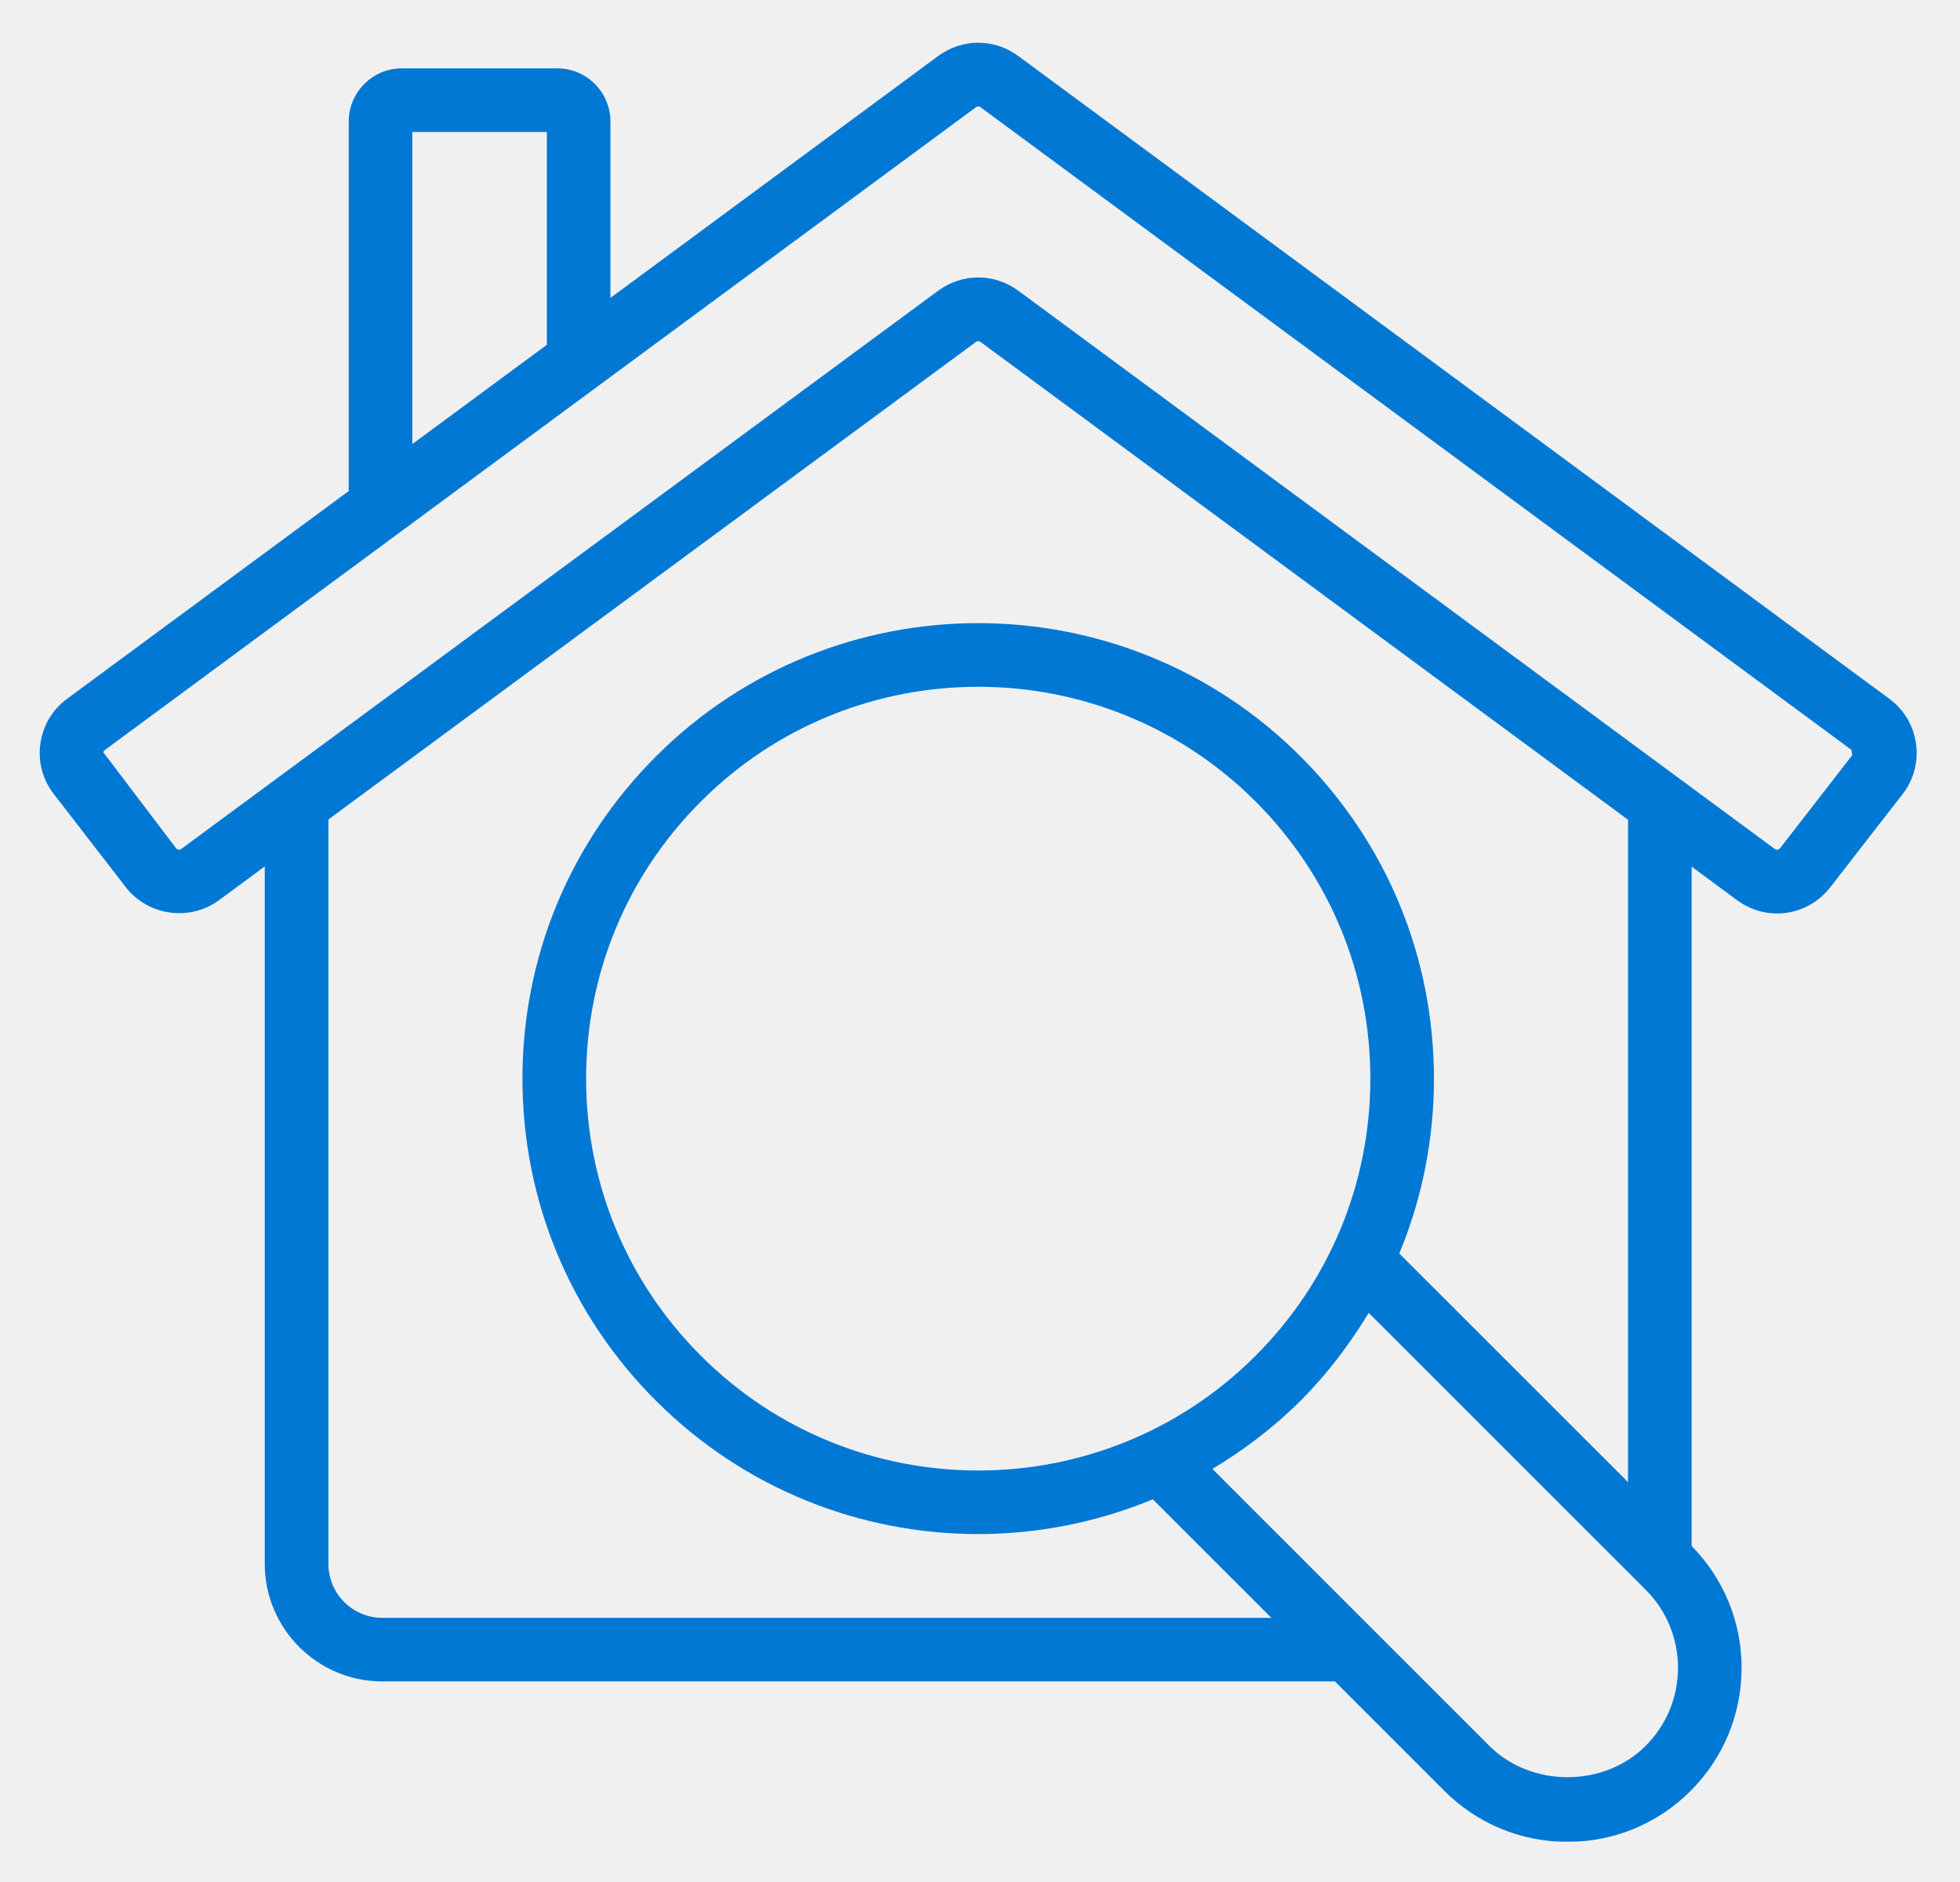
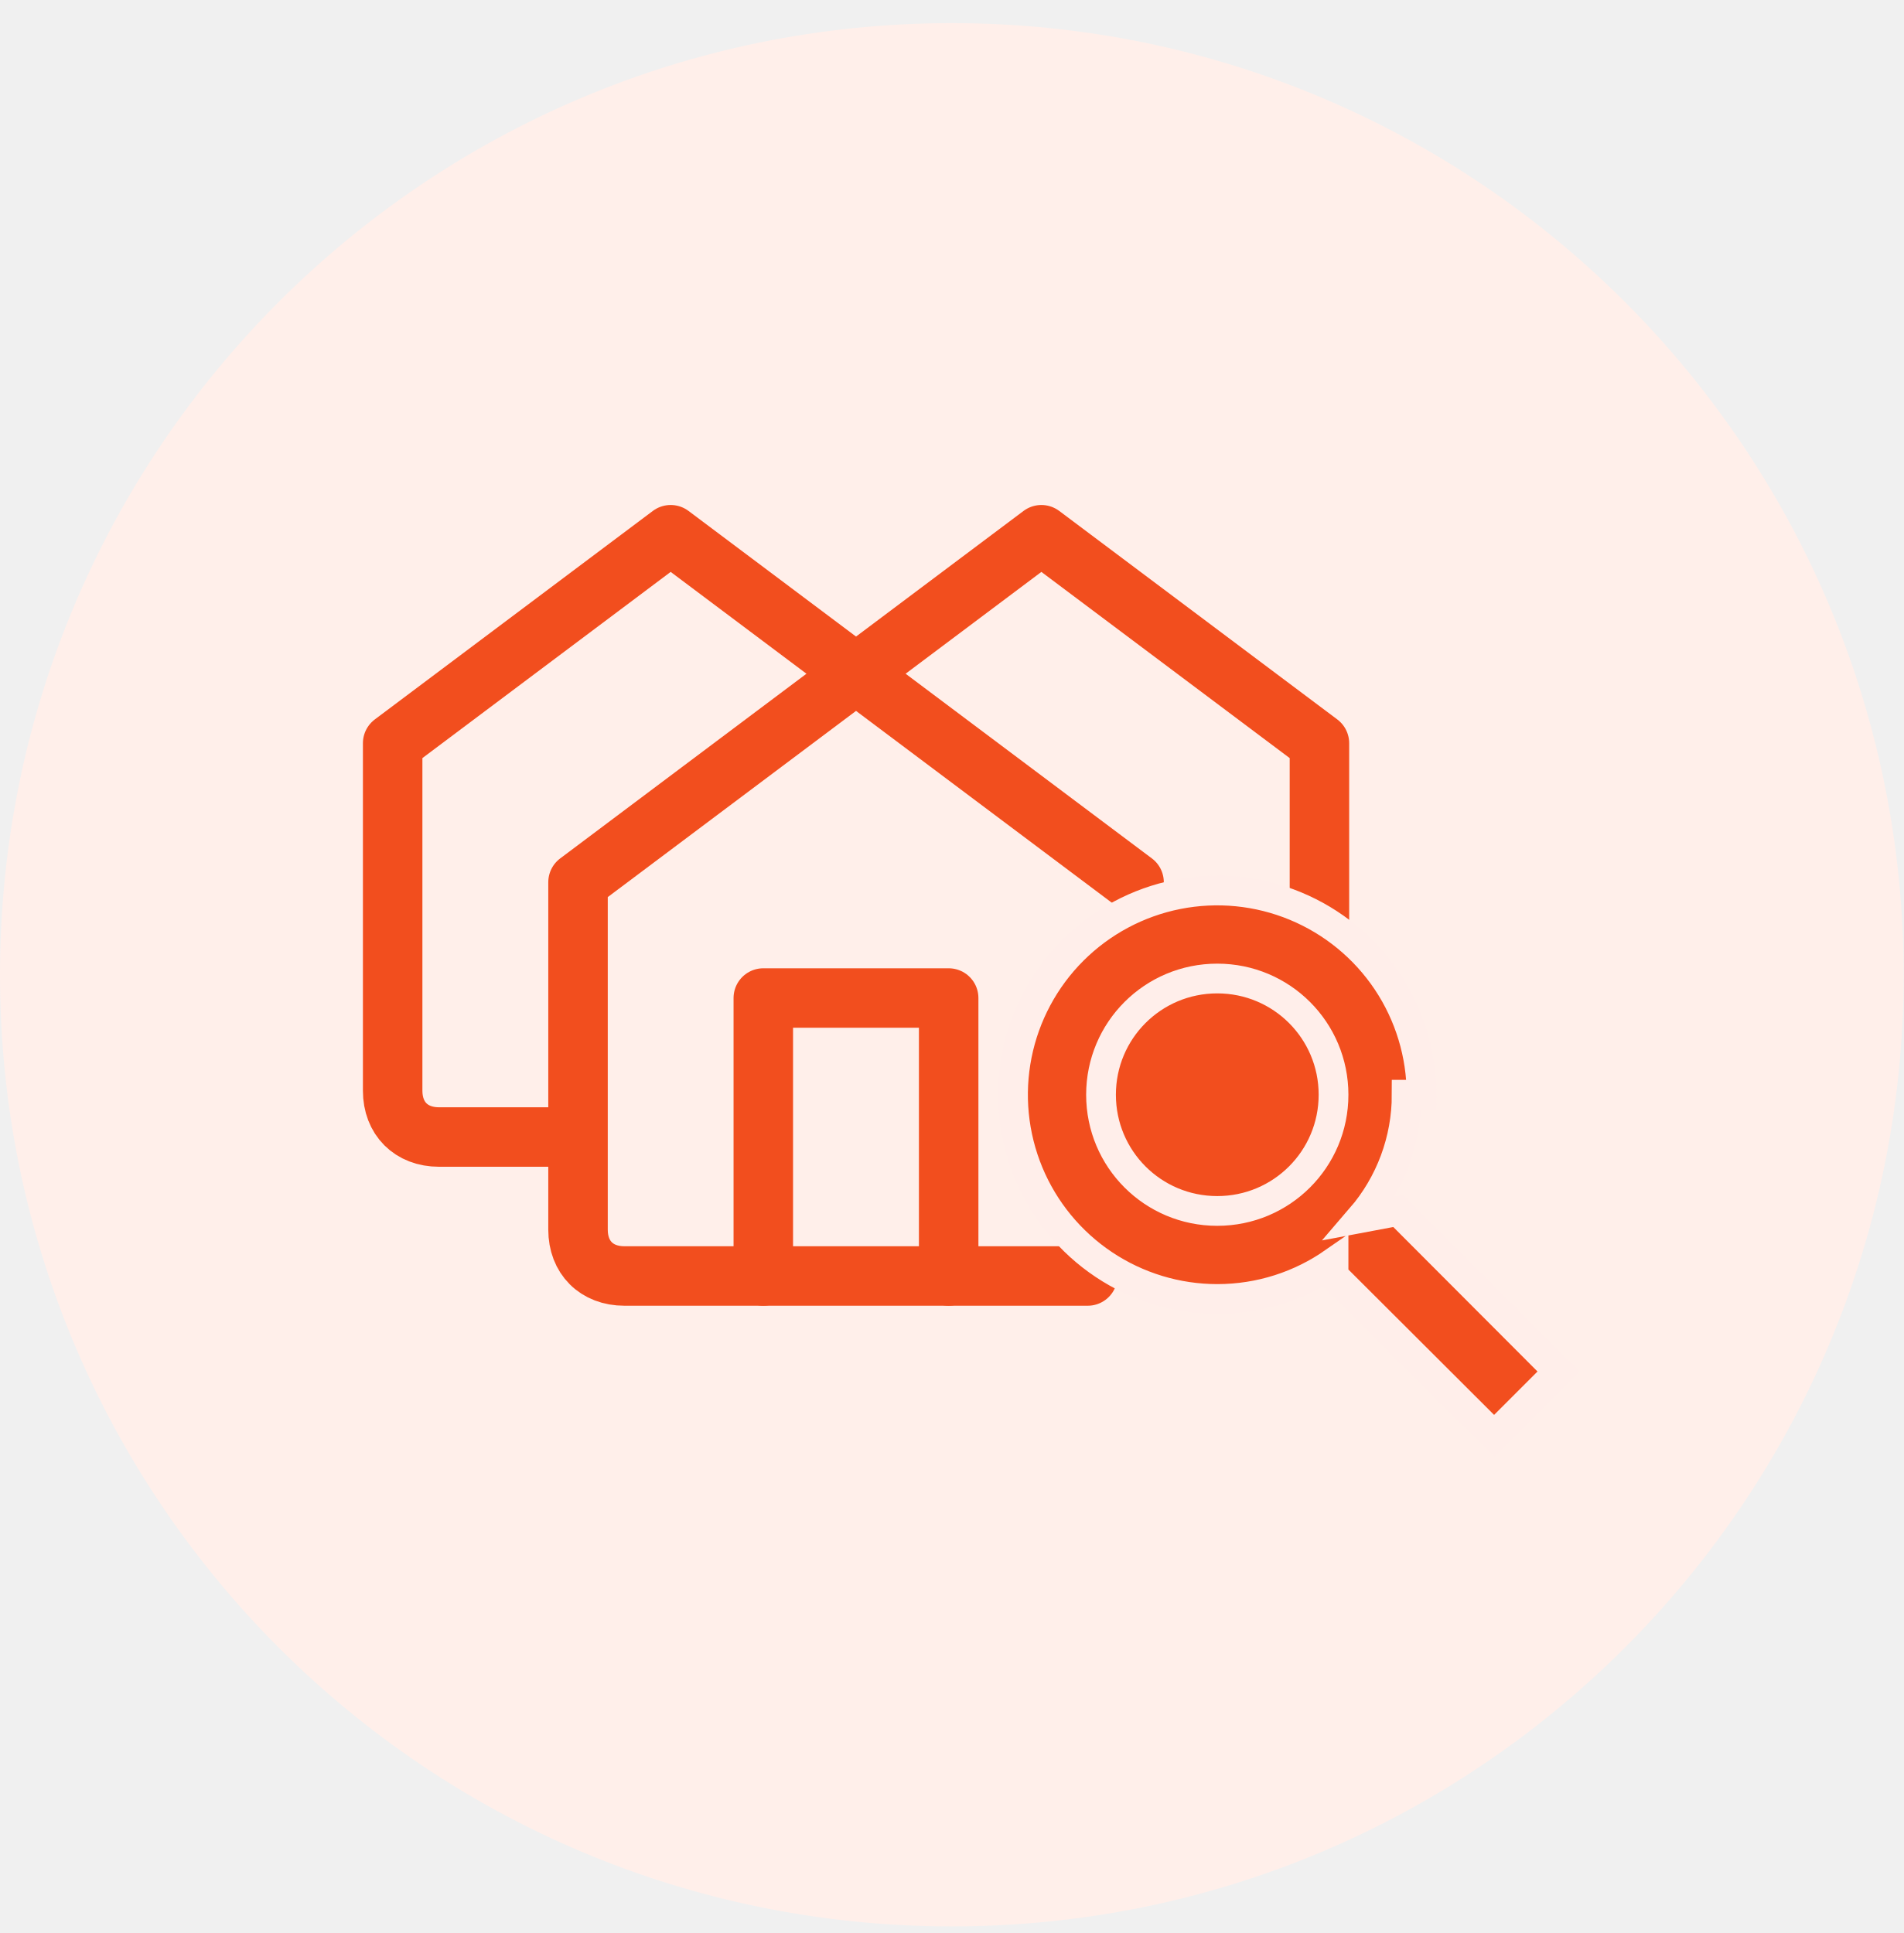
- <svg xmlns="http://www.w3.org/2000/svg" width="25" height="24" viewBox="0 0 25 24" fill="none">
-   <mask id="mask0_3652_25258" style="mask-type:luminance" maskUnits="userSpaceOnUse" x="0" y="0" width="25" height="24">
-     <path d="M0.478 0.512H24.477V23.488H0.478V0.512Z" fill="white" />
-   </mask>
-   <g mask="url(#mask0_3652_25258)">
-     <path d="M24.098 8.911L12.988 0.714C12.682 0.488 12.273 0.489 11.967 0.714L7.786 3.799V1.549C7.786 1.176 7.482 0.872 7.108 0.872H5.125C4.752 0.872 4.448 1.176 4.448 1.549V6.262L0.856 8.911C0.668 9.049 0.547 9.253 0.515 9.484C0.483 9.714 0.544 9.943 0.687 10.127L1.604 11.313C1.888 11.68 2.421 11.754 2.794 11.479L3.377 11.049V19.943C3.377 20.77 4.05 21.442 4.876 21.442H17.027L18.423 22.838C18.843 23.257 19.4 23.488 19.994 23.488C20.587 23.488 21.145 23.257 21.564 22.838C21.983 22.419 22.214 21.861 22.214 21.268C22.214 20.682 21.987 20.133 21.577 19.715V11.052L22.156 11.479C22.311 11.594 22.49 11.649 22.668 11.649C22.923 11.649 23.174 11.534 23.345 11.315L24.267 10.128C24.41 9.944 24.471 9.715 24.439 9.484C24.407 9.253 24.286 9.049 24.098 8.911ZM22.638 10.827L12.988 3.707C12.835 3.595 12.656 3.538 12.478 3.538C12.299 3.538 12.12 3.595 11.967 3.707L2.312 10.826C2.291 10.842 2.262 10.837 2.246 10.817L1.319 9.595C1.321 9.582 1.327 9.572 1.338 9.564L12.449 1.367C12.466 1.354 12.489 1.354 12.506 1.367L23.616 9.563L23.625 9.631L22.704 10.818C22.688 10.838 22.659 10.842 22.638 10.827ZM5.259 1.683H6.975V4.397L5.259 5.663V1.683ZM21.403 21.268C21.403 21.644 21.256 21.998 20.99 22.264C20.458 22.797 19.53 22.797 18.997 22.264L15.464 18.732C15.864 18.493 16.243 18.207 16.588 17.863C16.928 17.523 17.215 17.144 17.458 16.742L20.99 20.272C21.256 20.538 21.403 20.892 21.403 21.268ZM16.014 17.29C14.064 19.24 10.89 19.24 8.941 17.29C7.996 16.346 7.476 15.09 7.476 13.755C7.476 12.419 7.996 11.164 8.941 10.22C9.915 9.245 11.196 8.758 12.477 8.758C13.758 8.758 15.039 9.245 16.014 10.22C16.958 11.164 17.479 12.419 17.479 13.755C17.479 15.09 16.958 16.346 16.014 17.29ZM20.766 18.901L17.848 15.985C18.138 15.287 18.29 14.533 18.29 13.755C18.29 12.203 17.685 10.743 16.588 9.646C14.321 7.38 10.633 7.38 8.367 9.646C7.269 10.743 6.664 12.203 6.664 13.755C6.664 15.307 7.269 16.766 8.367 17.863C9.5 18.996 10.988 19.563 12.477 19.563C13.235 19.563 13.993 19.414 14.704 19.12L16.216 20.631H4.876C4.497 20.631 4.189 20.323 4.189 19.943V10.45L12.449 4.36C12.466 4.348 12.489 4.347 12.506 4.36L20.766 10.454V18.901Z" fill="#0078D4" />
-   </g>
+ <svg xmlns="http://www.w3.org/2000/svg" width="64" height="65" viewBox="0 0 64 65" fill="none">
+   <rect y="0.778" width="64" height="64" rx="32" fill="#FFEFEA" />
+   <path d="M19.433 38.234H14.759C13.824 38.234 13.201 37.611 13.201 36.676V24.992L22.548 17.981L38.127 29.666M36.569 42.907H20.991C20.056 42.907 19.433 42.284 19.433 41.35V29.666L35.011 17.981L44.359 24.992V33.4" stroke="#F24E1E" stroke-width="2" stroke-linecap="round" stroke-linejoin="round" />
+   <path d="M25.662 42.907V33.56H31.894V42.907" stroke="#F24E1E" stroke-width="2" stroke-linecap="round" stroke-linejoin="round" />
+   <path d="M47.01 40.72L47.156 40.867L52.044 45.765L52.397 46.119L52.044 46.472L50.584 47.932L50.231 48.285L49.878 47.932L44.98 43.044L44.833 42.897V42.69V42.455C43.721 43.228 42.372 43.68 40.924 43.68C39.566 43.68 38.238 43.277 37.109 42.522C35.98 41.768 35.099 40.695 34.579 39.44C34.06 38.185 33.924 36.804 34.189 35.472C34.454 34.14 35.108 32.916 36.068 31.956C37.029 30.995 38.252 30.341 39.584 30.076C40.917 29.811 42.297 29.947 43.552 30.467C44.807 30.987 45.88 31.867 46.635 32.996C47.389 34.126 47.792 35.453 47.792 36.812C47.792 36.812 47.792 36.812 47.792 36.812H47.292C47.293 38.333 46.747 39.804 45.754 40.956L47.01 40.72ZM47.01 40.72H46.802H46.568H47.01ZM40.924 40.72C38.761 40.72 37.016 38.975 37.016 36.812C37.016 34.649 38.761 32.904 40.924 32.904C43.087 32.904 44.833 34.649 44.833 36.812C44.833 38.975 43.087 40.72 40.924 40.72Z" fill="#F24E1E" stroke="#FFEEEA" />
</svg>
